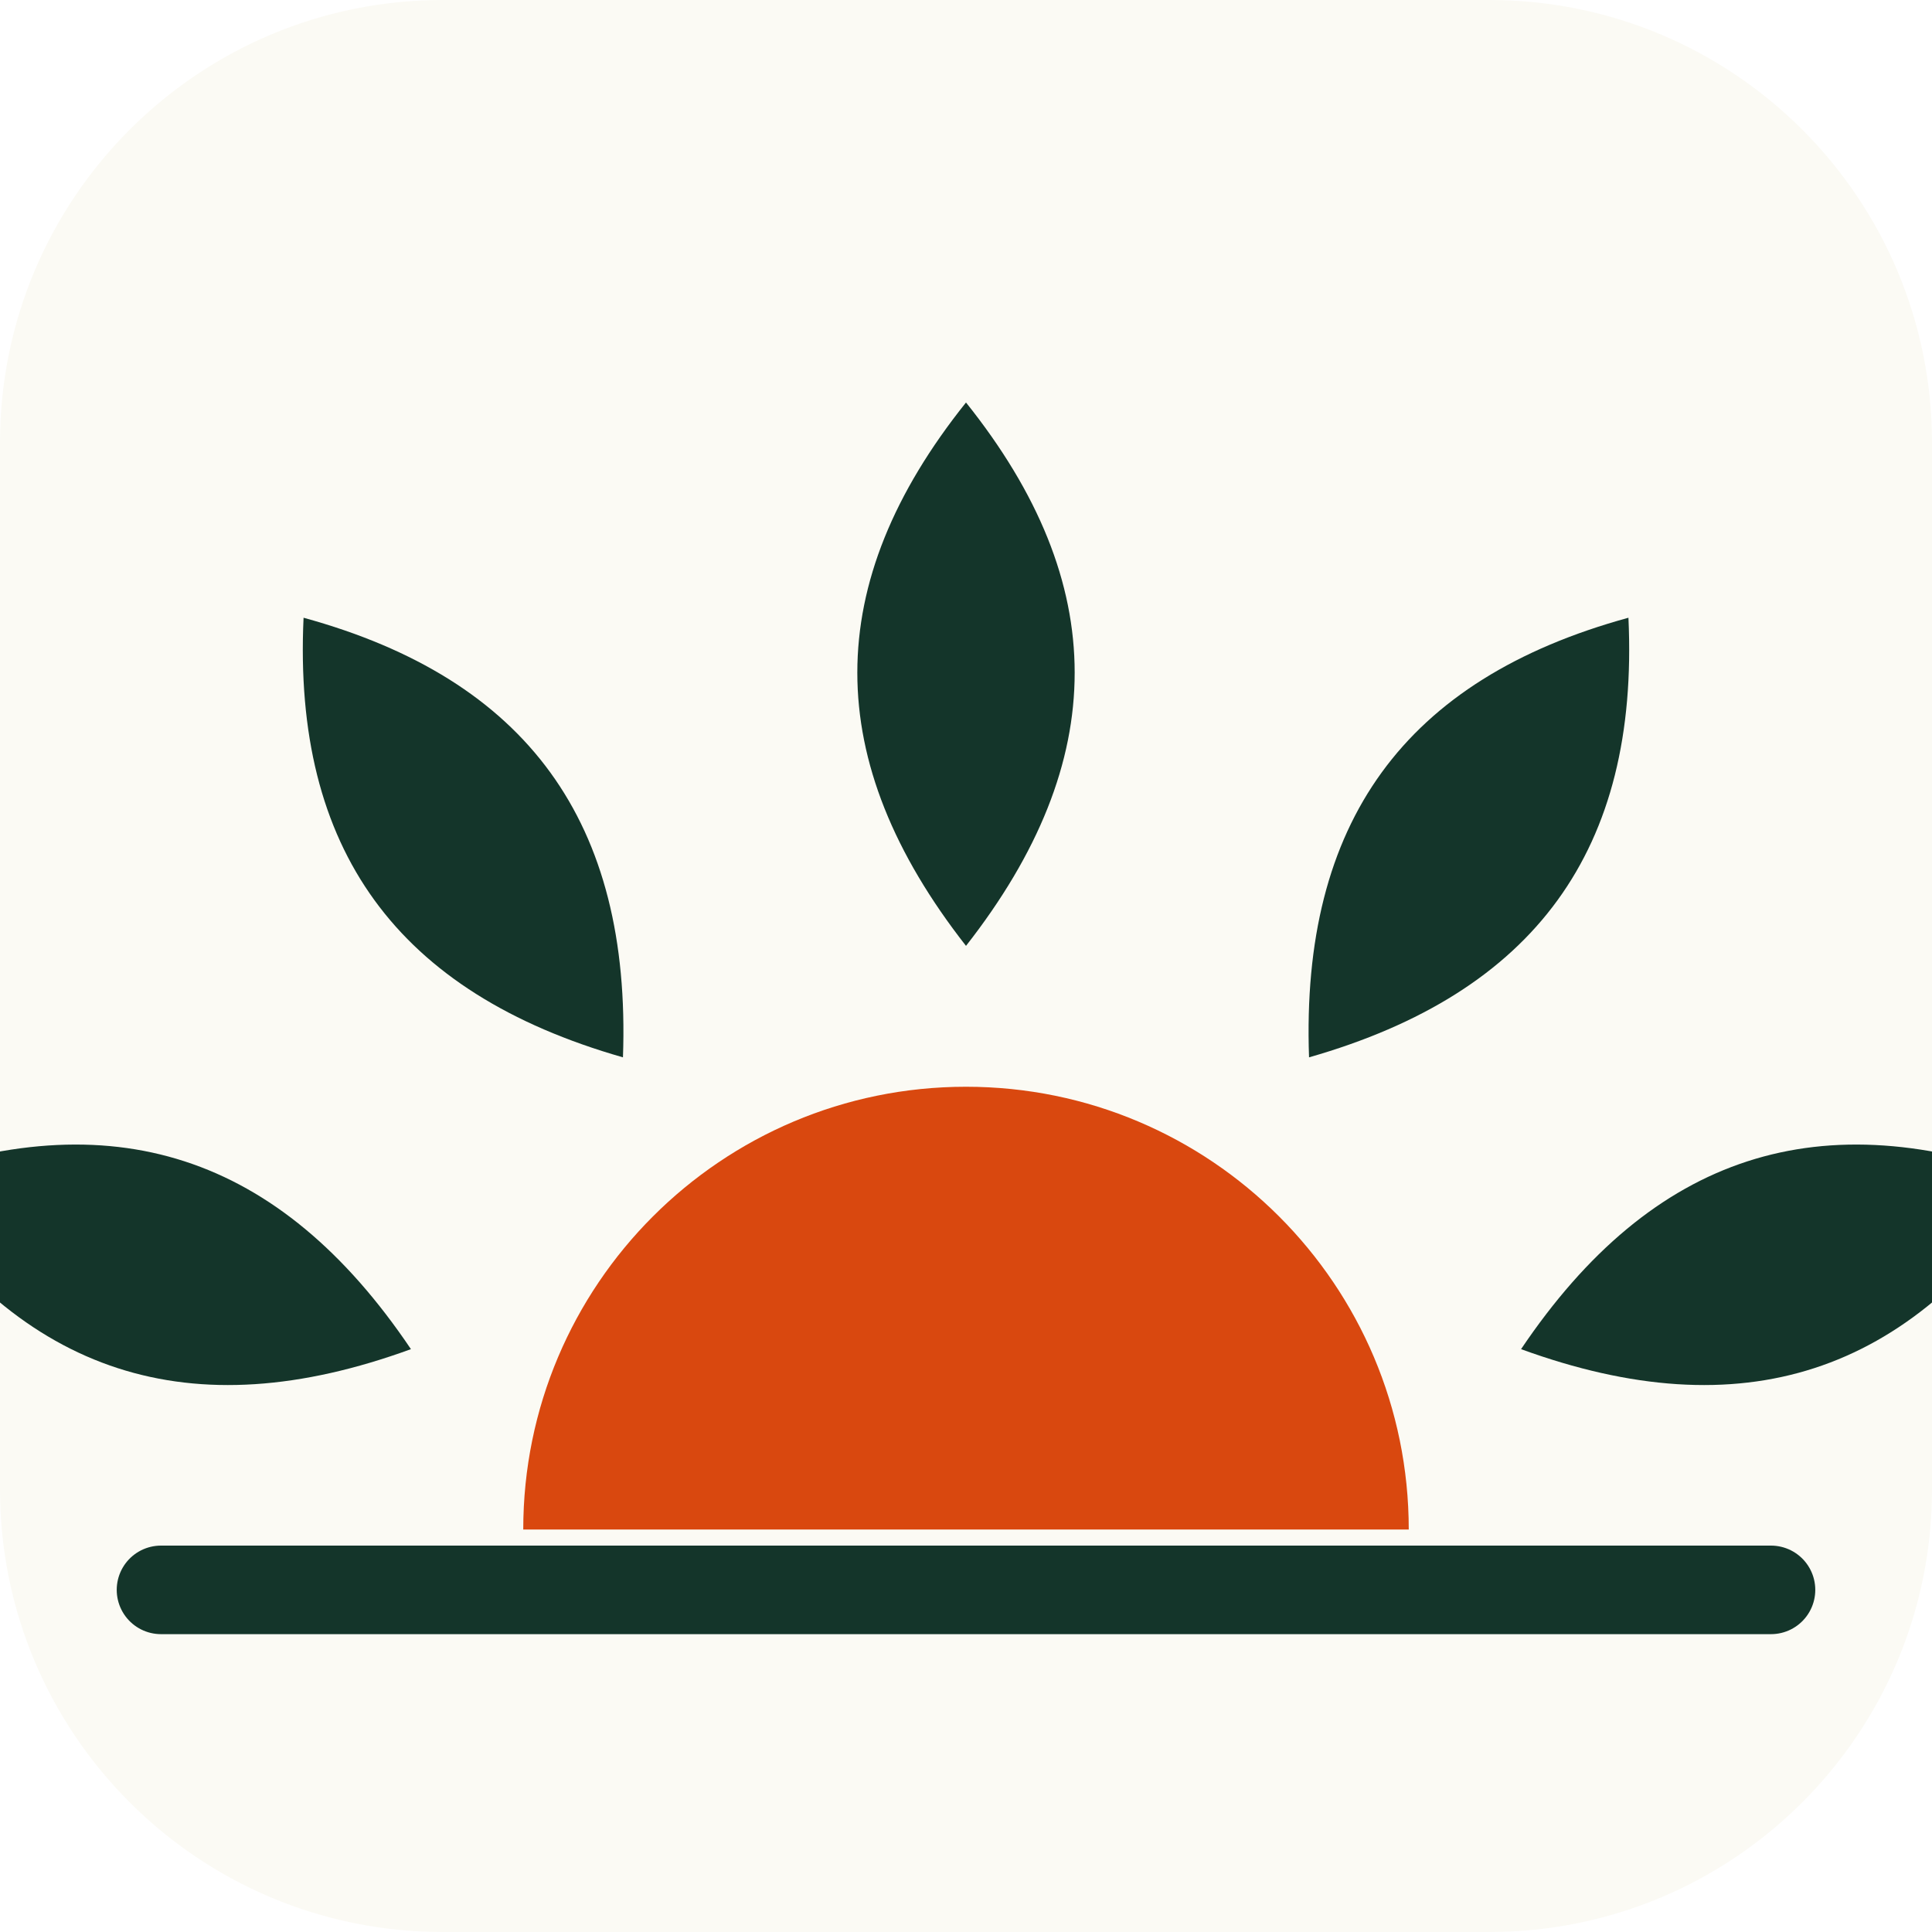
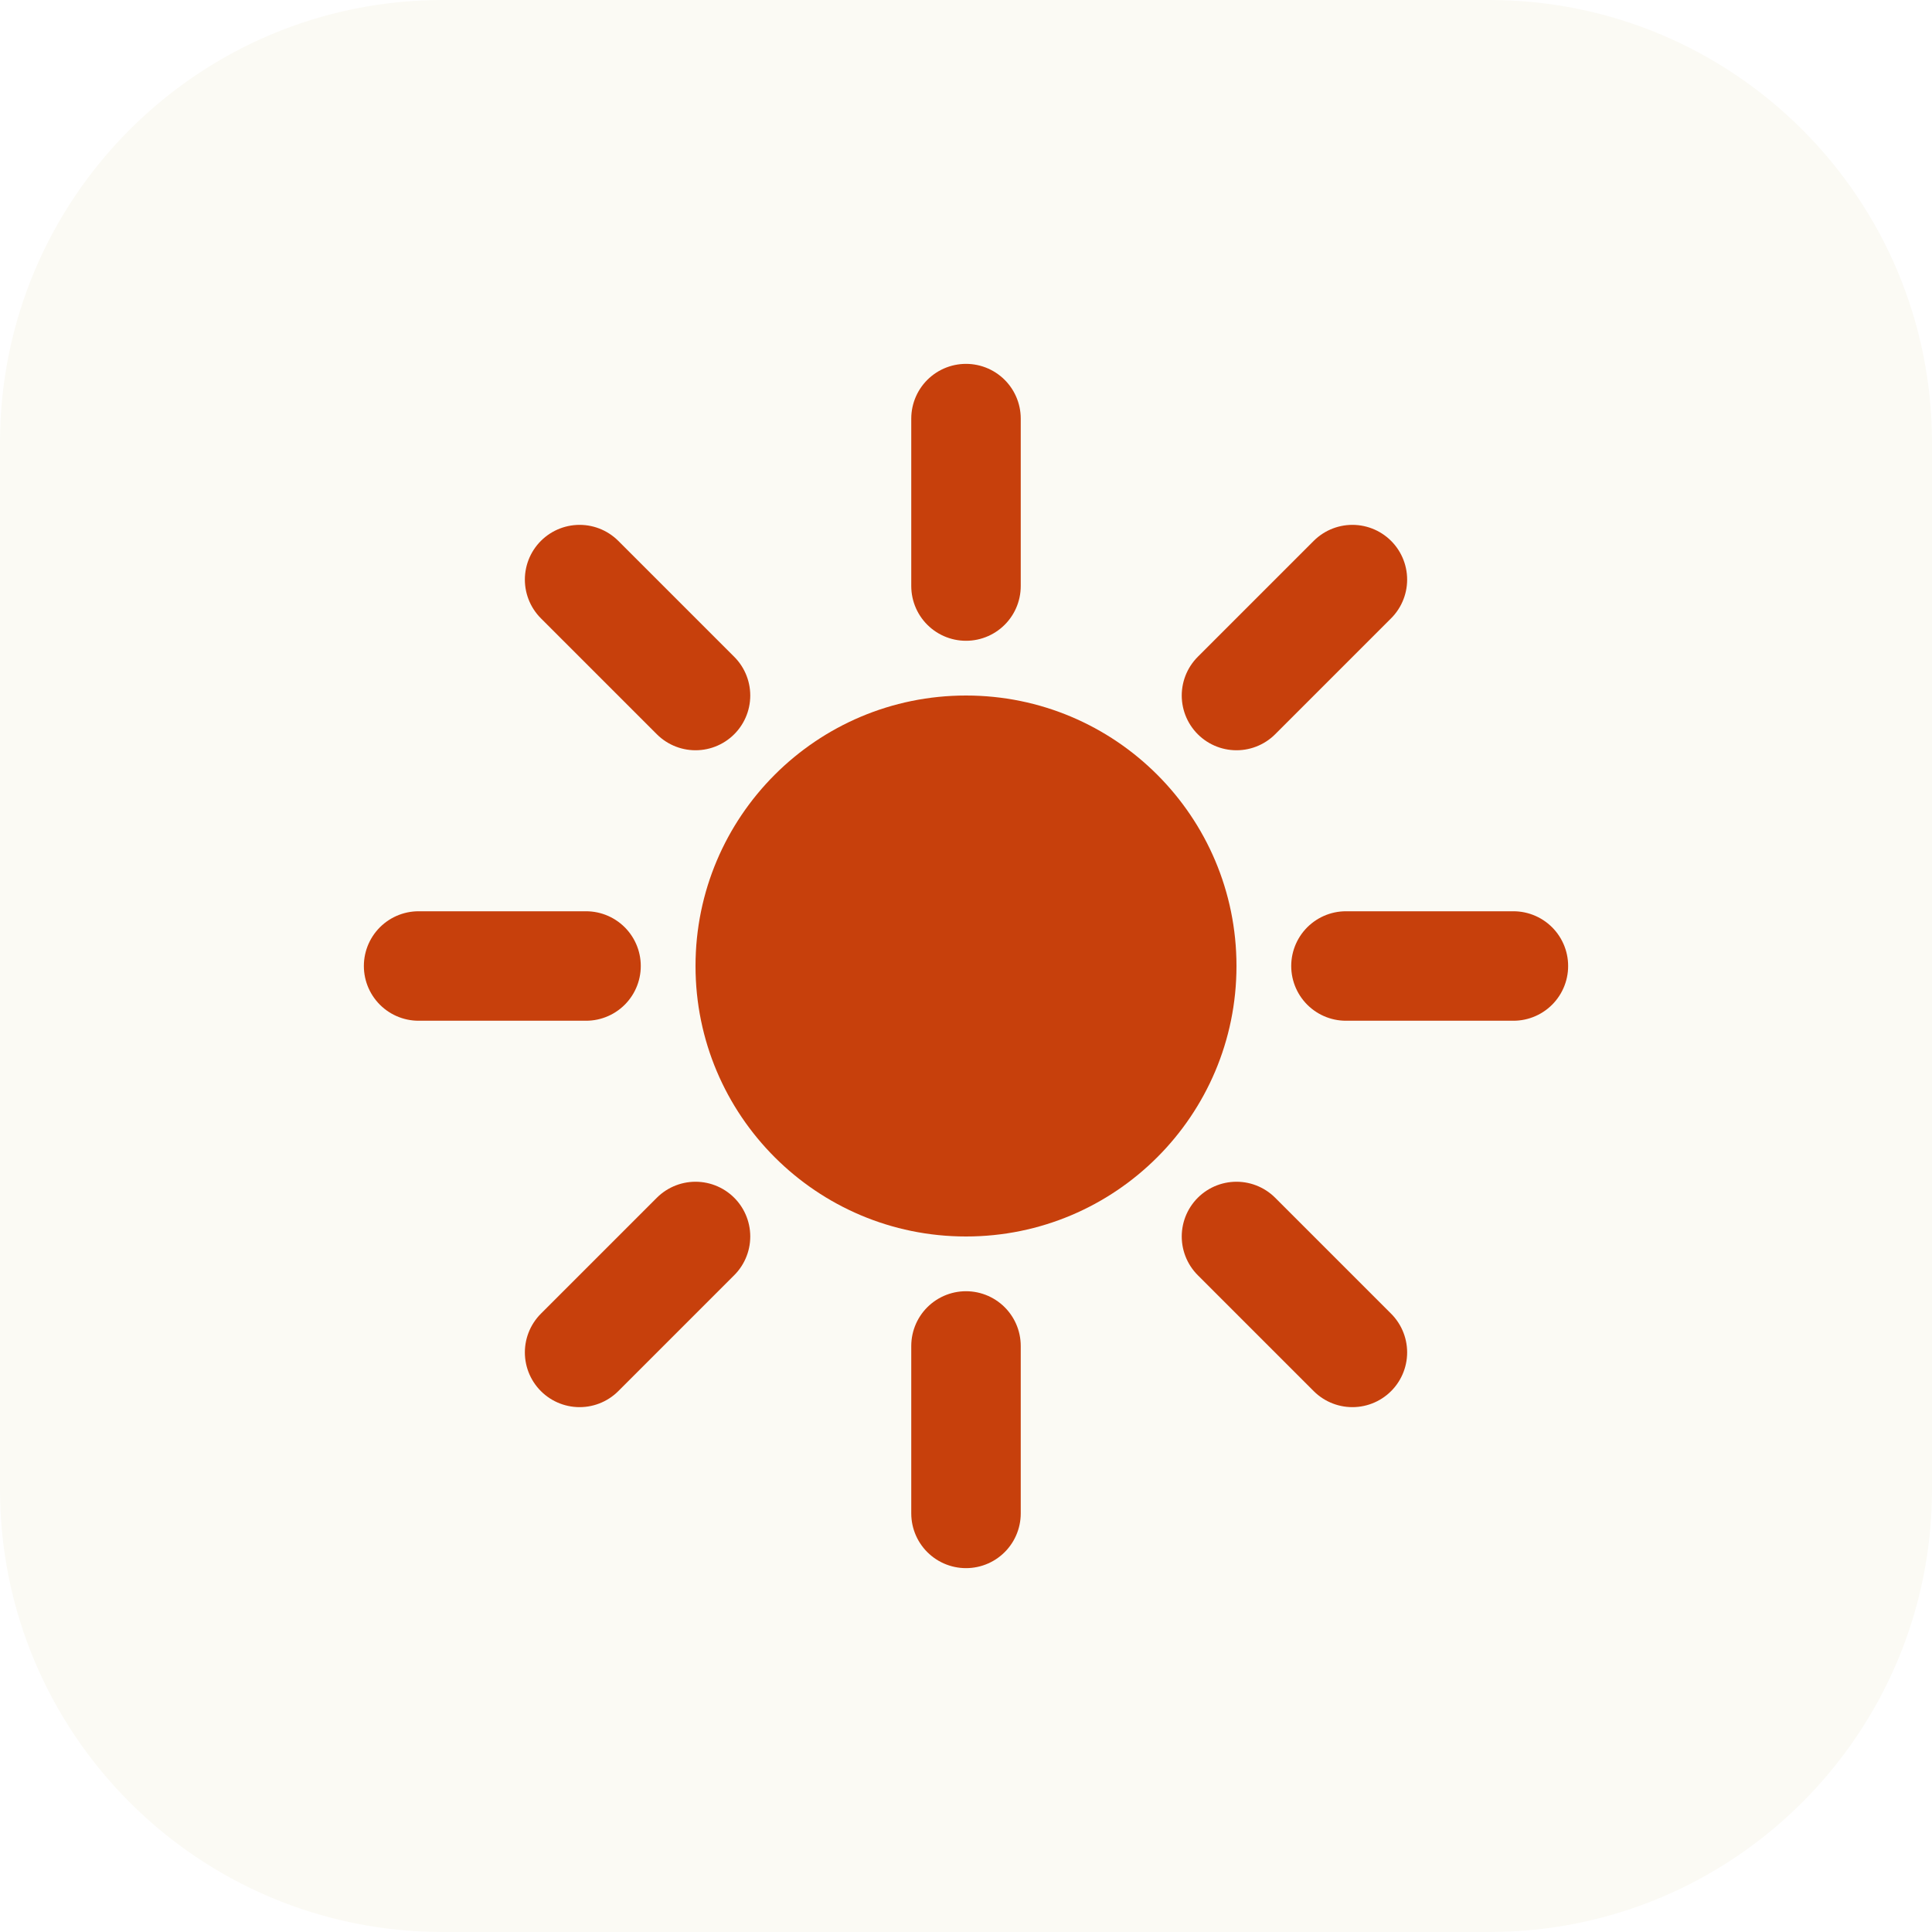
<svg xmlns="http://www.w3.org/2000/svg" viewBox="0 0 48 48">
  <rect width="48" height="48" rx="11" fill="#fbfaf4" />
-   <g transform="translate(0 8)">
-     <g fill="#14352a">
-       <path d="M24 15.500c3.600-4.600 3.600-9 0-13.500-3.600 4.500-3.600 8.900 0 13.500z" transform="rotate(-72 24 30)" />
-       <path d="M24 15.500c3.600-4.600 3.600-9 0-13.500-3.600 4.500-3.600 8.900 0 13.500z" transform="rotate(-36 24 30)" />
-       <path d="M24 15.500c3.600-4.600 3.600-9 0-13.500-3.600 4.500-3.600 8.900 0 13.500z" />
-       <path d="M24 15.500c3.600-4.600 3.600-9 0-13.500-3.600 4.500-3.600 8.900 0 13.500z" transform="rotate(36 24 30)" />
-       <path d="M24 15.500c3.600-4.600 3.600-9 0-13.500-3.600 4.500-3.600 8.900 0 13.500z" transform="rotate(72 24 30)" />
-     </g>
-     <path d="M13 30a11 11 0 0 1 22 0z" fill="#d9480f" />
-     <path d="M4 31.500h40" stroke="#14352a" stroke-width="2.200" stroke-linecap="round" />
+   <g transform="translate(8 8) scale(1.6)">
+     <circle cx="10" cy="10" r="4.2" fill="#c7400c" />
+     <path d="M10 1.5v2.6M10 15.9v2.6M1.5 10h2.6M15.9 10h2.6M4 4l1.8 1.8M14.2 14.2L16 16M16 4l-1.8 1.8M5.8 14.2L4 16" stroke="#c7400c" stroke-width="1.7" stroke-linecap="round" fill="none" />
  </g>
</svg>
